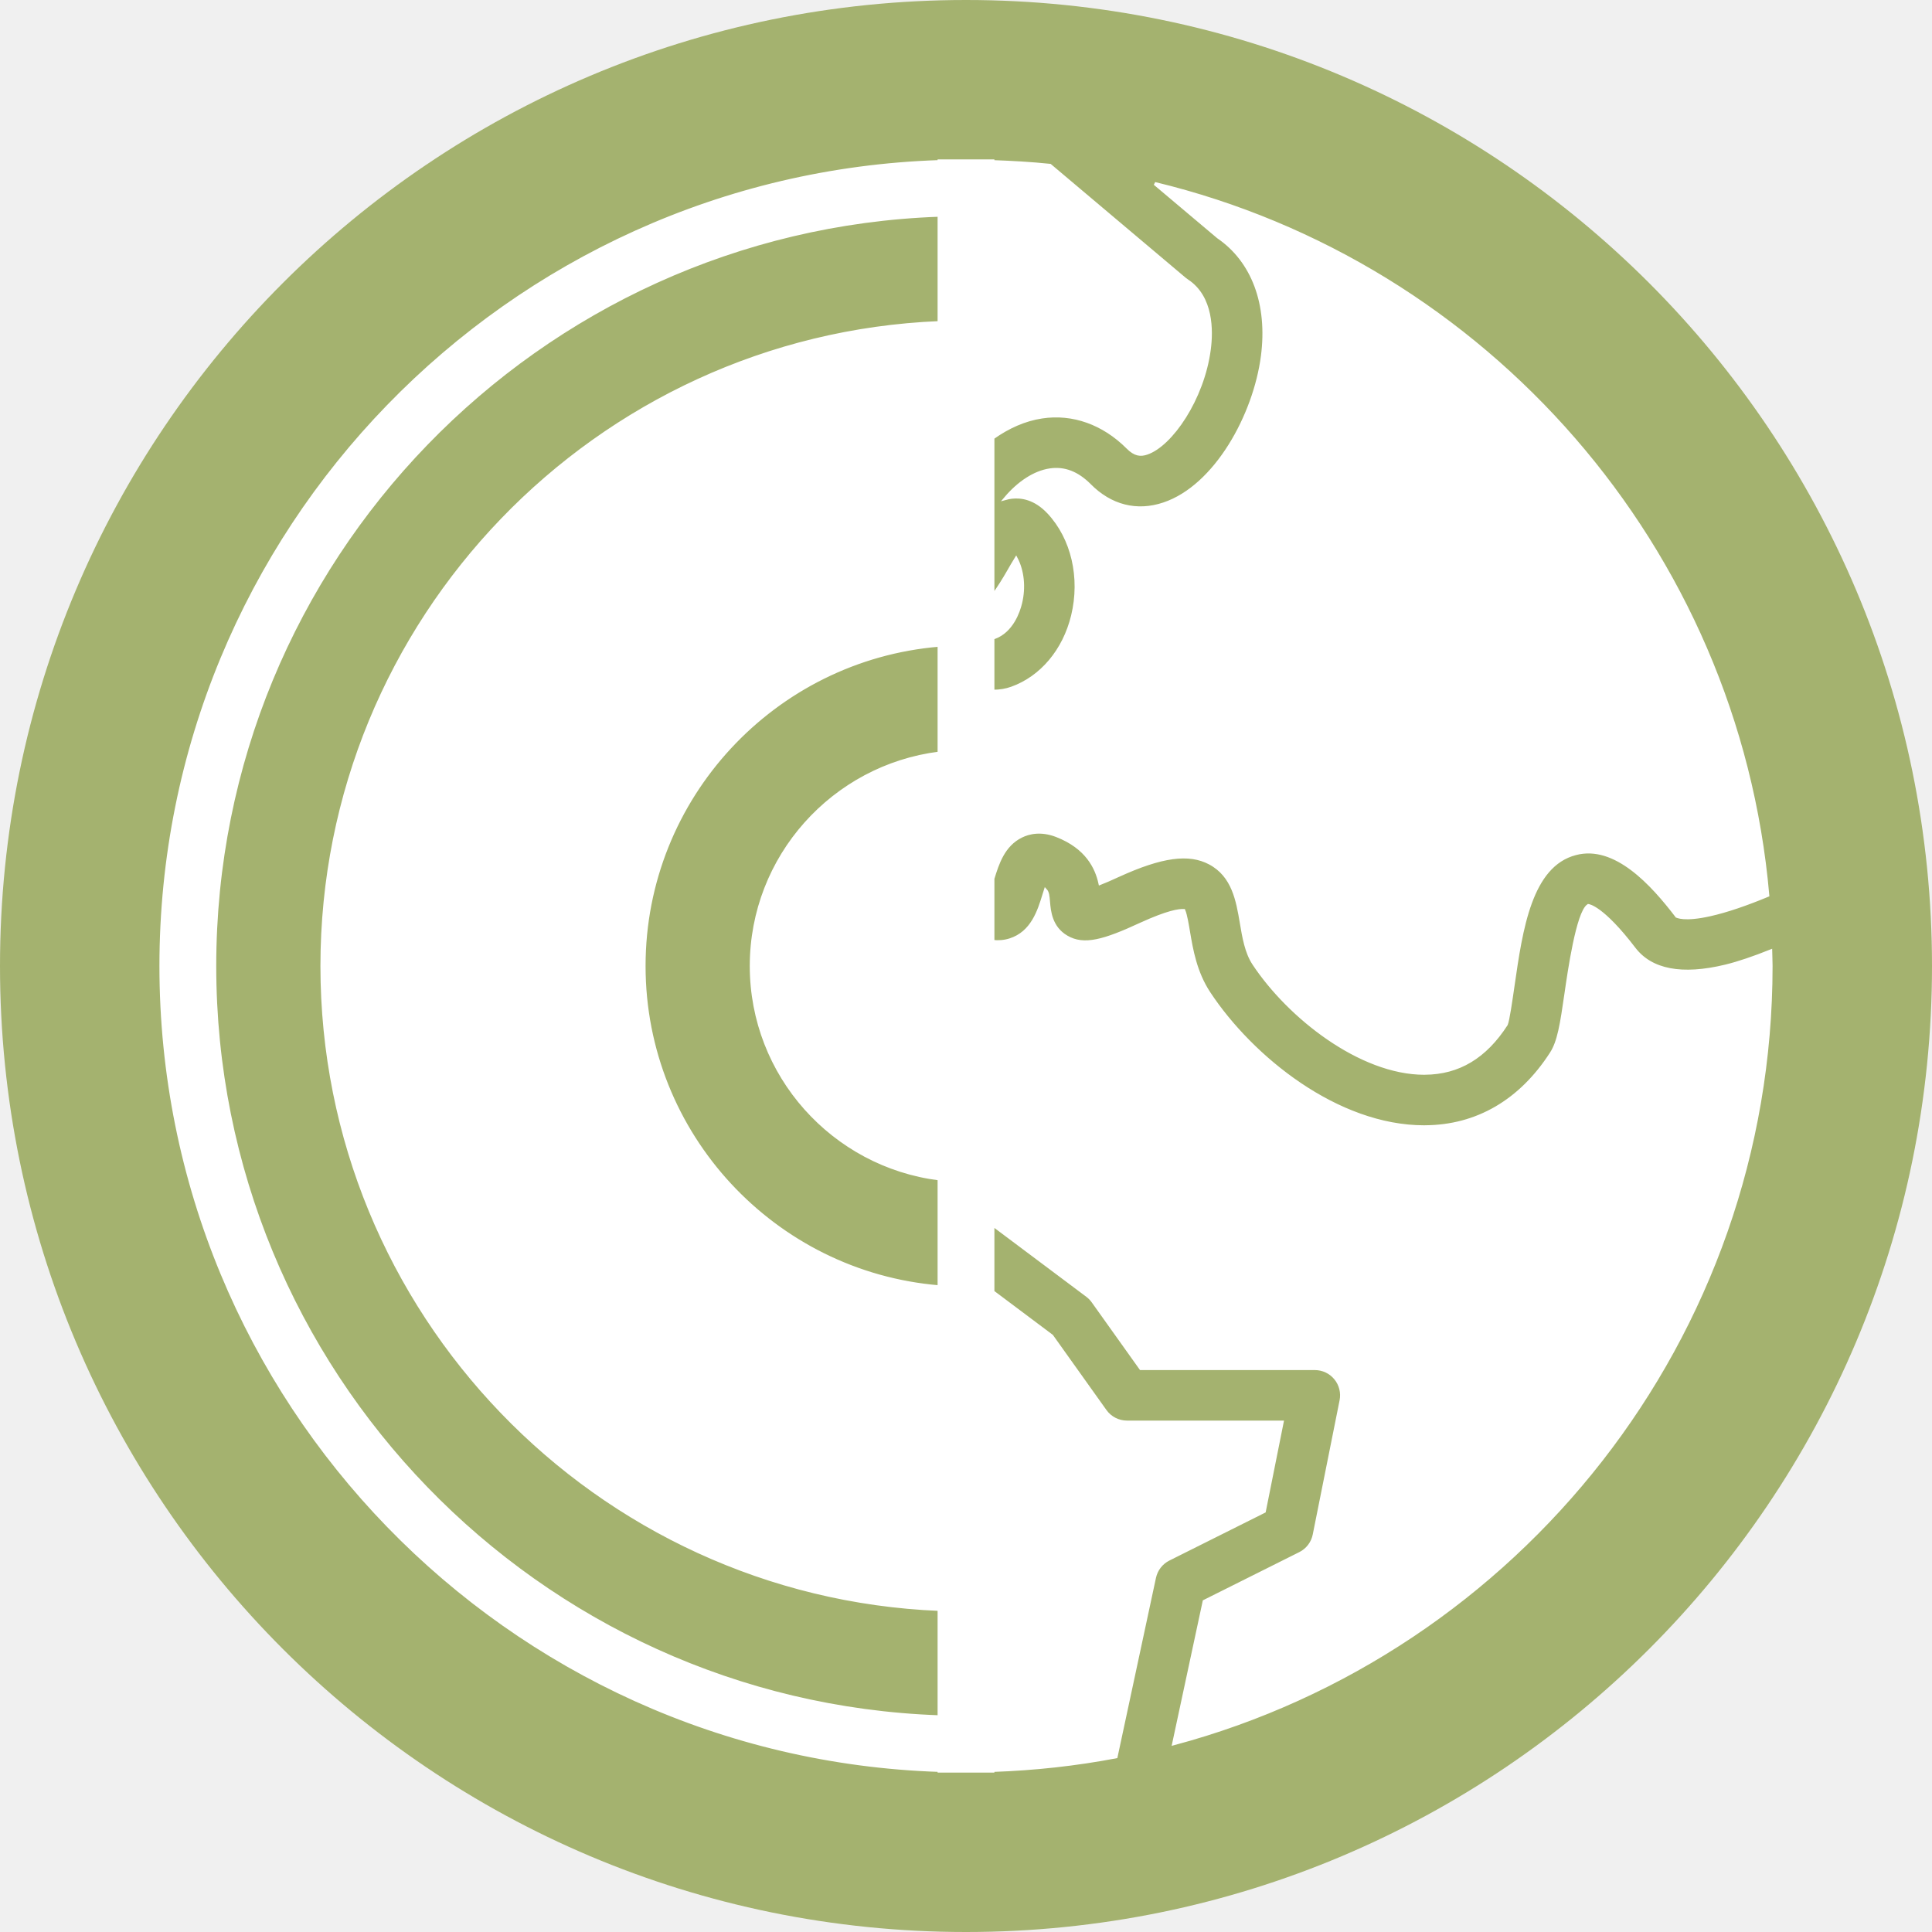
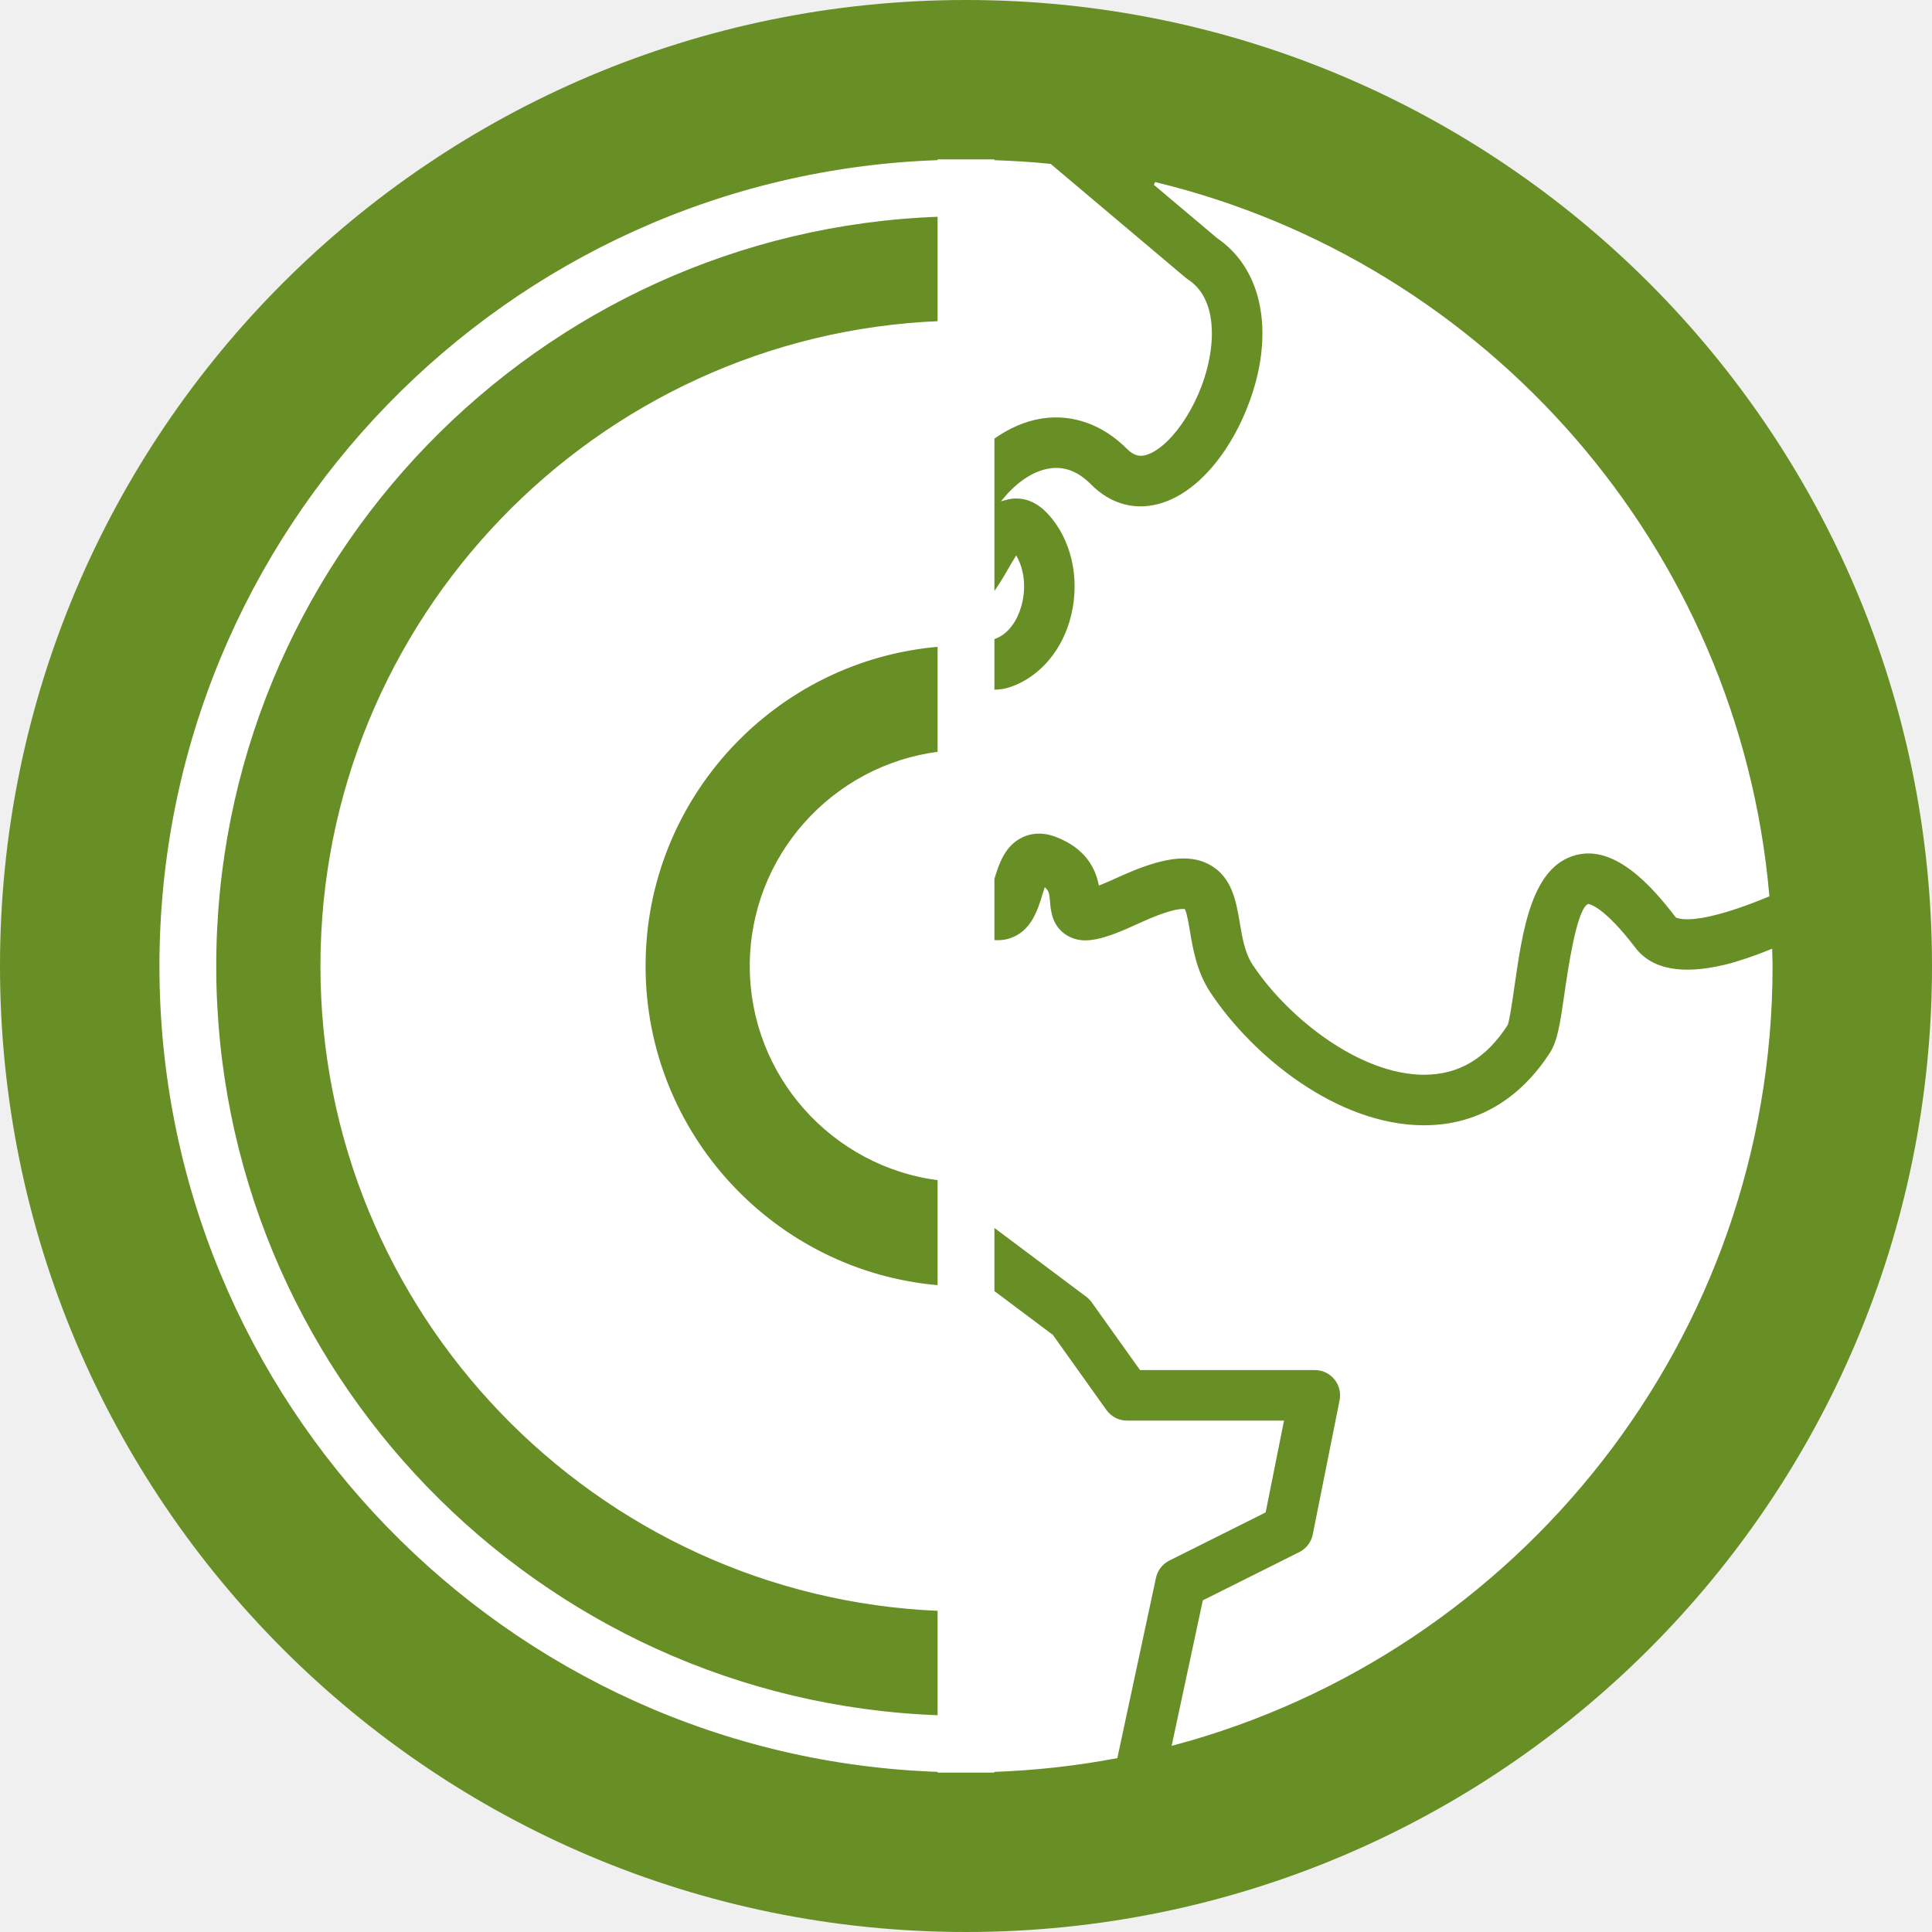
<svg xmlns="http://www.w3.org/2000/svg" fill="#fff" height="800px" width="800px" version="1.1" id="Layer_1" viewBox="-51.2 -51.2 614.40 614.40" xml:space="preserve" stroke="#fff">
- #a4b26f
+ #688e26
<g id="SVGRepo_bgCarrier" stroke-width="0">
-     <rect x="-51.2" y="-51.2" width="614.40" height="614.40" rx="307.2" fill="#a4b26f" strokewidth="0" />
+     <rect x="-51.2" y="-51.2" width="614.40" height="614.40" rx="307.2" fill="#688e26" strokewidth="0" />
  </g>
  <g id="SVGRepo_tracerCarrier" stroke-linecap="round" stroke-linejoin="round" />
  <g id="SVGRepo_iconCarrier">
    <g>
      <g>
        <path d="M511.881,251.247c-5.333,2.133-10.189,3.797-14.327,4.804c-13.875,3.354-23.689,1.493-29.073-5.547 c-10.197-13.346-14.549-13.705-14.592-13.713c-3.371,2.33-6.05,20.915-7.057,27.913c-1.442,10.01-2.304,15.403-4.676,19.081 c-9.788,15.198-23.671,23.27-40.141,23.364c-0.094,0-0.196,0.009-0.299,0.009c-27.716,0-54.886-21.999-68.446-42.522 c-4.352-6.596-5.564-13.79-6.536-19.558c-0.367-2.185-0.896-5.35-1.476-6.707c-1.51-0.06-4.941,0.35-13.636,4.318 c-11.563,5.35-18.082,7.339-23.637,4.079c-5.086-2.961-5.521-8.277-5.76-11.128c-0.162-1.98-0.247-3.004-0.956-3.772 c-0.171,0.529-0.333,1.05-0.469,1.502c-1.562,5.086-3.695,12.066-10.803,14.336c-1.886,0.597-3.729,0.7-5.461,0.512v-20.019 c1.476-4.804,3.345-10.701,9.071-13.508c2.347-1.152,6.195-2.099,11.162-0.205c9.754,3.772,12.783,10.317,13.858,15.249 c1.485-0.589,3.405-1.408,5.871-2.552c13.756-6.272,22.417-7.441,29.03-3.934c7.509,3.985,8.849,11.955,10.044,18.995 c0.777,4.625,1.579,9.412,3.942,12.996c11.179,16.922,33.954,34.85,54.212,34.85c0.068,0,0.128-0.009,0.196-0.009 c10.718-0.06,19.191-5.146,25.89-15.539c0.546-1.306,1.468-7.646,2.133-12.279c2.586-17.937,5.504-38.272,19.891-42.018 c12.689-3.354,24.465,9.771,32.196,19.891c0.026,0,2.287,1.417,10.633-0.469c5.342-1.203,11.52-3.337,18.295-6.144 c-9.66-110.43-89.702-200.943-194.91-226.338l20.13,16.964c11.11,7.595,16.256,21.376,14.106,37.905 c-2.432,18.748-14.822,41.455-31.351,47.01c-8.602,2.91-16.99,0.777-23.637-5.965c-3.917-3.925-8.055-5.53-12.629-4.838 c-4.847,0.725-9.882,4.019-14.123,9.037c0.64-0.179,1.297-0.307,1.988-0.393c3.012-0.341,7.424,0.222,11.776,4.881 c7.629,8.158,10.539,20.745,7.612,32.836c-2.679,11.051-9.924,19.661-19.388,23.04c-1.818,0.657-3.772,0.981-5.965,0.981h-0.034 v-17.075c0.273-0.009,0.427-0.026,0.444-0.026c5.623-2.022,7.723-8.328,8.354-10.94c1.229-5.052,0.657-10.257-1.399-14.182 c-0.819,1.314-1.655,2.782-2.33,3.959c-1.553,2.714-3.234,5.402-5.069,7.936v-1.784V88.021c4.89-3.482,10.18-5.828,15.607-6.639 c9.805-1.493,19.55,1.963,27.273,9.694c2.398,2.432,4.173,2.466,6.084,1.818c7.689-2.586,17.818-17.263,19.857-33.033 c0.768-5.897,0.879-16.563-7.014-21.76c-0.282-0.188-0.546-0.384-0.811-0.597L282.718,1.399 c-5.999-0.623-12.075-0.964-18.185-1.178V0H256h-8.533v0.213C110.251,4.745,0,117.7,0,256s110.251,251.255,247.467,255.787V512 H256h8.533v-0.205c13.338-0.461,26.419-1.903,39.177-4.326l12.211-56.986c0.546-2.534,2.21-4.693,4.531-5.854l30.396-15.198 l5.675-28.365H307.2c-2.756,0-5.35-1.331-6.946-3.576l-16.99-23.825l-18.731-14.037v-21.325l30.029,22.494 c0.7,0.529,1.323,1.161,1.826,1.877L311.595,384h55.339c2.56,0,4.975,1.143,6.596,3.123s2.27,4.574,1.766,7.083l-8.533,42.667 c-0.512,2.586-2.185,4.779-4.548,5.965l-30.464,15.232l-9.694,45.244C431.292,474.112,512,374.323,512,256 C512,254.404,511.906,252.834,511.881,251.247z M247.467,158.481v29.841c-33.621,4.224-59.733,32.93-59.733,67.678 s26.112,63.454,59.733,67.678v34.364C194.987,353.698,153.6,309.589,153.6,256s41.387-97.698,93.867-102.042V158.481z M247.467,51.413C138.487,55.91,51.2,145.937,51.2,256s87.287,200.09,196.267,204.587v34.193 c-127.821-4.506-230.4-109.892-230.4-238.78s102.579-234.274,230.4-238.78V51.413z" />
      </g>
    </g>
  </g>
</svg>
